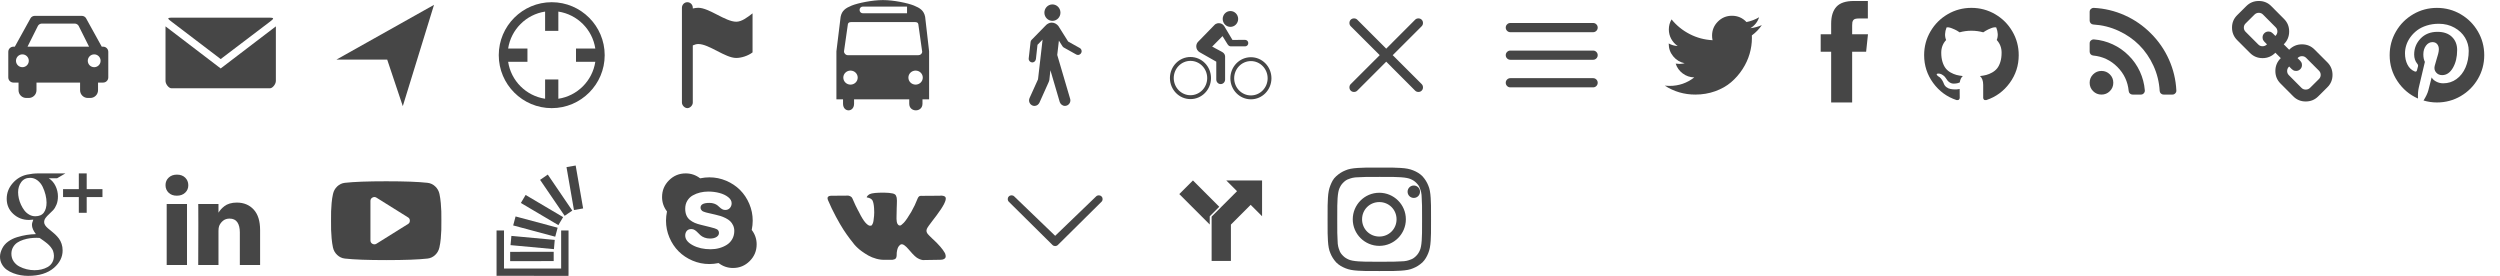
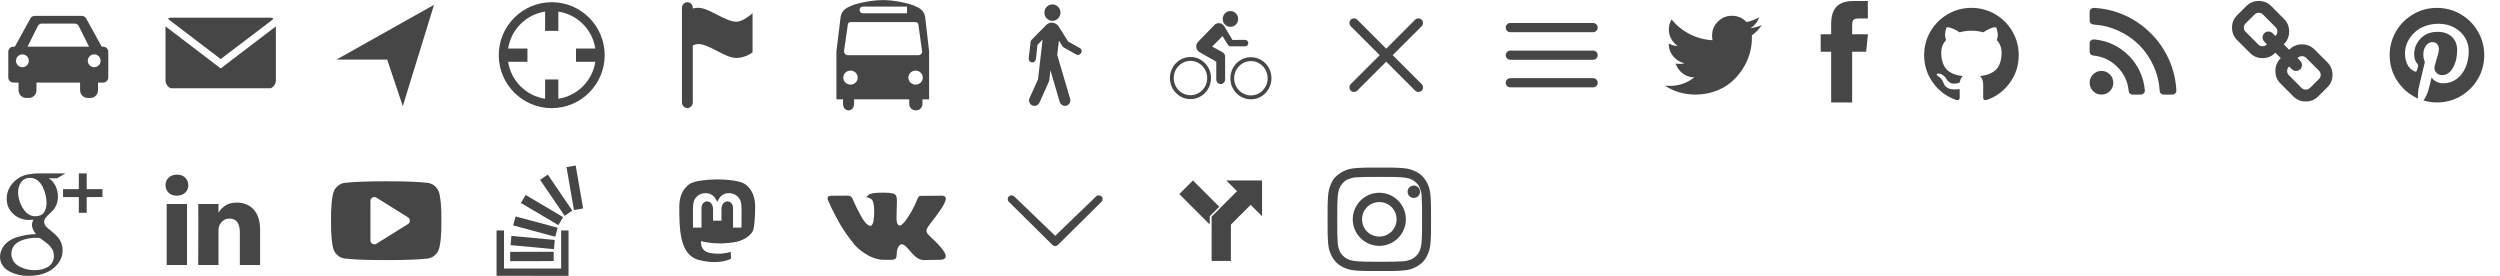
<svg xmlns="http://www.w3.org/2000/svg" xmlns:xlink="http://www.w3.org/1999/xlink" version="1.1" width="725" height="80" viewBox="0 0 725 80">
  <defs>
    <g id="icon-driving">
      <path class="path1" d="M29.917,13.535h-0.411l-4.569-8.273c-0.197-0.358-0.694-0.651-1.103-0.651H9.973 c-0.409,0-0.906,0.293-1.103,0.651L4.3,13.535h-0.41c-0.818,0-1.487,0.669-1.487,1.487v7.436c0,0.818,0.669,1.487,1.487,1.487 h1.487v2.231c0,1.227,1.003,2.231,2.231,2.231h0.743c1.227,0,2.231-1.003,2.231-2.231v-2.231h12.642v2.231 c0,1.227,1.003,2.231,2.231,2.231h0.743c1.227,0,2.231-1.003,2.231-2.231v-2.231h1.487c0.818,0,1.487-0.669,1.487-1.487v-7.436 C31.404,14.204,30.735,13.535,29.917,13.535z M6.493,19.485c-1.027,0-1.859-0.832-1.859-1.859c0-1.028,0.832-1.859,1.859-1.859 s1.859,0.832,1.859,1.859S7.521,19.485,6.493,19.485z M7.981,13.535l3.014-6.026c0.183-0.367,0.667-0.666,1.076-0.666h9.667 c0.409,0,0.893,0.299,1.076,0.666l3.014,6.026H7.981z M27.315,19.485c-1.028,0-1.859-0.832-1.859-1.859 c0-1.028,0.832-1.859,1.859-1.859s1.859,0.832,1.859,1.859S28.341,19.485,27.315,19.485z" />
    </g>
    <g id="icon-email">
      <path class="path1" d="M1.882 5.12c-1.882 0-0.941 0.499 0 1.263l14.118 10.745 14.118-10.712c0.942-0.765 1.882-1.297 0-1.297h-28.235zM0 7.645v15.826c0 0.931 0.952 2.129 1.706 2.129h28.589c0.754 0 1.706-1.197 1.706-2.129v-15.826l-16 12.208-16-12.208z" />
    </g>
    <g id="icon-navigate">
      <path class="path1" d="M20.811 30.788l-4.526-13.508h-14.709l28.287-15.875z" />
    </g>
    <g id="icon-geolocation">
      <path class="path1" d="M16 0.64c-8.47 0-15.36 6.89-15.36 15.36s6.89 15.36 15.36 15.36c8.469 0 15.36-6.891 15.36-15.36s-6.891-15.36-15.36-15.36zM17.92 28.64v-5.6h-3.84v5.6c-5.52-0.837-9.883-5.2-10.72-10.72h5.6v-3.84h-5.6c0.837-5.52 5.2-9.883 10.72-10.72v5.6h3.84v-5.6c5.52 0.837 9.883 5.2 10.72 10.72h-5.6v3.84h5.6c-0.837 5.52-5.2 9.883-10.72 10.72z" />
    </g>
    <g id="icon-flag">
      <path class="path1" d="M7.336 0.64c-0.872 0-1.576 0.721-1.576 1.617v27.485c0 0.808 0.788 1.617 1.576 1.617s1.575-0.81 1.575-1.617v-16.572c0.538-0.235 1.062-0.405 1.576-0.405 3.151 0 7.798 4.043 11.028 4.043 1.377 0 3.348-0.557 4.726-1.617v-11.318c-1.563 1.203-3.146 2.426-4.726 2.426-3.151 0-7.866-4.042-11.028-4.042-0.531 0-1.050 0.097-1.576 0.202v-0.202c0-0.895-0.703-1.617-1.575-1.617z" />
    </g>
    <g id="icon-transit">
      <path class="path1" d="M26.344 16h-20.493c-0.597 0-1.089-0.513-1.089-1.097 0-0.097 0.018-0.207 0.038-0.296l1.091-7.615c0.093-0.495 0.538-0.592 1.071-0.592h18.274c0.529 0 0.979 0.089 1.070 0.582l1.091 7.754c0.017 0.090 0.038 0.143 0.038 0.241-0.001 0.584-0.495 1.023-1.091 1.023zM25.524 24.541c-1.154 0-2.090-0.908-2.090-2.040 0-1.125 0.936-2.031 2.090-2.031 1.146 0 2.084 0.907 2.084 2.031 0 1.132-0.938 2.040-2.084 2.040zM6.643 24.541c-1.146 0-2.082-0.908-2.082-2.040 0-1.125 0.936-2.031 2.082-2.031 1.157 0 2.091 0.907 2.091 2.031 0 1.132-0.934 2.040-2.091 2.040zM10.24 1.92h12.8v1.92h-12.8c-1.28 0-1.28-1.92 0-1.92zM28.289 4.858c-0.374-1.8-1.466-2.525-3.247-3.25-1.778-0.722-5.898-1.587-8.997-1.587-3.112 0-7.254 0.866-9.034 1.587-1.78 0.725-2.854 1.45-3.225 3.25l-1.227 10.022v13.921h1.92v1.28c0 2.56 3.2 2.56 3.2 0v-1.28h16v1.28c0 2.56 3.84 2.56 3.84 0v-1.28h1.92v-13.921l-1.151-10.022z" />
    </g>
    <g id="icon-walking">
      <path class="path1" d="M15.261 6.047c1.288-0.034 2.303-1.13 2.269-2.438-0.034-1.325-1.101-2.353-2.39-2.329-1.282 0.035-2.296 1.13-2.269 2.445 0.033 1.315 1.108 2.356 2.39 2.323zM23.171 13.946l-3.411-1.905-2.824-4.491c-0.453-0.577-1.161-1.004-1.969-0.994-0.607 0.021-1.142 0.3-1.569 0.676l-4.254 4.347c-0.14 0.15-0.237 0.341-0.27 0.55l-0.545 4.788c-0.006 0.052-0.006 0.095-0.010 0.147 0.017 0.594 0.501 1.055 1.081 1.044 0.545-0.013 0.961-0.485 1.021-1.003l0.448-4.109 1.482-1.506-1.325 11.515-2.457 5.433c-0.074 0.191-0.15 0.458-0.144 0.71 0.024 0.888 0.748 1.591 1.619 1.571 0.617-0.017 1.119-0.397 1.389-0.936l2.632-5.864c0.053-0.157 0.24-0.54 0.246-0.713l0.307-2.838 2.71 9.23c0.233 0.645 0.828 1.133 1.542 1.113 0.868-0.024 1.562-0.759 1.542-1.65-0.007-0.116-0.041-0.191-0.047-0.325l-3.766-12.799 0.481-4.159 1.062 1.68c0.073 0.109 0.173 0.212 0.287 0.283l3.725 2.086c0.18 0.058 0.321 0.106 0.486 0.106 0.589-0.017 1.049-0.512 1.036-1.11-0.012-0.366-0.214-0.701-0.508-0.879z" />
    </g>
    <g id="icon-bicycling">
      <path class="path1" d="M7.234 27.613c2.681 0 4.854-2.23 4.854-4.975 0-2.753-2.173-4.984-4.854-4.984-2.675 0-4.85 2.231-4.85 4.984 0 2.745 2.175 4.975 4.85 4.975zM1.28 22.638c0-3.377 2.671-6.109 5.954-6.109 3.292 0 5.958 2.733 5.958 6.109 0 3.375-2.666 6.101-5.958 6.101-3.283 0-5.954-2.725-5.954-6.101zM24.769 27.674c2.671 0 4.847-2.23 4.847-4.977 0-2.751-2.176-4.982-4.847-4.982-2.682 0-4.859 2.23-4.859 4.982 0 2.746 2.177 4.977 4.859 4.977zM18.806 22.698c0-3.375 2.671-6.107 5.962-6.107 3.28 0 5.951 2.732 5.951 6.108 0 3.37-2.671 6.102-5.951 6.102-3.291 0-5.962-2.732-5.962-6.102zM18.825 7.789c1.236 0 2.241-1.024 2.241-2.291s-1.005-2.298-2.241-2.298-2.241 1.030-2.241 2.298c0 1.268 1.004 2.291 2.241 2.291zM18.919 13.44c-0.325 0-0.675-0.195-0.933-0.615l-1.455-2.351-3.002 3.041 2.781 1.494c1.145 0.562 0.97 1.587 0.97 1.587v6.461c0 0.733-0.566 1.329-1.28 1.329s-1.28-0.596-1.28-1.329v-5.172l-4.835-2.746c-0.575-0.332-0.969-0.963-0.969-1.681 0-0.495 0.177-0.95 0.481-1.288l4.735-4.861c0.588-0.685 1.407-0.576 1.407-0.576 0.992 0 1.514 0.888 1.514 0.888l2.356 3.953 3.63-0.007c1.28 0 1.28 1.874 0 1.874h-4.121z" />
    </g>
    <g id="icon-cross">
      <path class="path1" d="M25.333 5.333q0.573 0 0.953 0.38t0.38 0.953q0 0.563-0.385 0.948l-8.396 8.385 8.396 8.385q0.385 0.385 0.385 0.948 0 0.573-0.38 0.953t-0.953 0.38q-0.563 0-0.948-0.385l-8.385-8.396-8.385 8.396q-0.385 0.385-0.948 0.385-0.573 0-0.953-0.38t-0.38-0.953q0-0.563 0.385-0.948l8.396-8.385-8.396-8.385q-0.385-0.385-0.385-0.948 0-0.573 0.38-0.953t0.953-0.38q0.563 0 0.948 0.385l8.385 8.396 8.385-8.396q0.385-0.385 0.948-0.385z" />
    </g>
    <g id="icon-menu">
      <path class="path1" d="M4 6.667h24q0.552 0 0.943 0.391t0.391 0.943-0.391 0.943-0.943 0.391h-24q-0.552 0-0.943-0.391t-0.391-0.943 0.391-0.943 0.943-0.391zM4 22.667h24q0.552 0 0.943 0.391t0.391 0.943-0.391 0.943-0.943 0.391h-24q-0.552 0-0.943-0.391t-0.391-0.943 0.391-0.943 0.943-0.391zM4 14.667h24q0.552 0 0.943 0.391t0.391 0.943-0.391 0.943-0.943 0.391h-24q-0.552 0-0.943-0.391t-0.391-0.943 0.391-0.943 0.943-0.391z" />
    </g>
    <g id="icon-twitter">
      <path class="path1" d="M28.929 7.286q-1.196 1.75-2.893 2.982 0.018 0.25 0.018 0.75 0 2.321-0.679 4.634t-2.063 4.437-3.295 3.759-4.607 2.607-5.768 0.973q-4.839 0-8.857-2.589 0.625 0.071 1.393 0.071 4.018 0 7.161-2.464-1.875-0.036-3.357-1.152t-2.036-2.848q0.589 0.089 1.089 0.089 0.768 0 1.518-0.196-2-0.411-3.313-1.991t-1.313-3.67v-0.071q1.214 0.679 2.607 0.732-1.179-0.786-1.875-2.054t-0.696-2.75q0-1.571 0.786-2.911 2.161 2.661 5.259 4.259t6.634 1.777q-0.143-0.679-0.143-1.321 0-2.393 1.688-4.080t4.080-1.688q2.5 0 4.214 1.821 1.946-0.375 3.661-1.393-0.661 2.054-2.536 3.179 1.661-0.179 3.321-0.893z" />
    </g>
    <g id="icon-facebook">
      <path class="path1" d="M9.125 9.929h4.589l-0.536 5.071h-4.054v14.714h-6.089v-14.714h-3.036v-5.071h3.036v-3.054q0-3.25 1.536-4.92t5.054-1.67h4.054v5.071h-2.536q-0.696 0-1.116 0.116t-0.607 0.42-0.241 0.616-0.054 0.884v2.536z" />
    </g>
    <g id="icon-github">
      <path class="path1" d="M27.429 16q0 4.482-2.616 8.063t-6.759 4.955q-0.482 0.089-0.705-0.125t-0.223-0.536v-3.768q0-1.732-0.929-2.536 1.018-0.107 1.83-0.321t1.679-0.696 1.446-1.188 0.946-1.875 0.366-2.688q0-2.161-1.411-3.679 0.661-1.625-0.143-3.643-0.5-0.161-1.446 0.196t-1.643 0.786l-0.679 0.429q-1.661-0.464-3.429-0.464t-3.429 0.464q-0.286-0.196-0.759-0.482t-1.491-0.688-1.536-0.241q-0.786 2.018-0.125 3.643-1.411 1.518-1.411 3.679 0 1.518 0.366 2.679t0.938 1.875 1.438 1.196 1.679 0.696 1.83 0.321q-0.714 0.643-0.875 1.839-0.375 0.179-0.804 0.268t-1.018 0.089-1.17-0.384-0.991-1.116q-0.339-0.571-0.866-0.929t-0.884-0.429l-0.357-0.054q-0.375 0-0.518 0.080t-0.089 0.205 0.161 0.25 0.232 0.214l0.125 0.089q0.393 0.179 0.777 0.679t0.563 0.911l0.179 0.411q0.232 0.679 0.786 1.098t1.196 0.536 1.241 0.125 0.991-0.063l0.411-0.071q0 0.679 0.009 1.589t0.009 0.964q0 0.321-0.232 0.536t-0.714 0.125q-4.143-1.375-6.759-4.955t-2.616-8.063q0-3.732 1.839-6.884t4.991-4.991 6.884-1.839 6.884 1.839 4.991 4.991 1.839 6.884z" />
    </g>
    <g id="icon-rss">
      <path class="path1" d="M6.857 24q0 1.429-1 2.429t-2.429 1-2.429-1-1-2.429 1-2.429 2.429-1 2.429 1 1 2.429zM16 26.196q0.036 0.5-0.304 0.857-0.321 0.375-0.839 0.375h-2.411q-0.446 0-0.768-0.295t-0.357-0.741q-0.393-4.089-3.295-6.991t-6.991-3.295q-0.446-0.036-0.741-0.357t-0.295-0.768v-2.411q0-0.518 0.375-0.839 0.304-0.304 0.768-0.304h0.089q2.857 0.232 5.464 1.438t4.625 3.241q2.036 2.018 3.241 4.625t1.438 5.464zM25.143 26.232q0.036 0.482-0.321 0.839-0.321 0.357-0.821 0.357h-2.554q-0.464 0-0.795-0.313t-0.348-0.759q-0.214-3.839-1.804-7.295t-4.134-6-6-4.134-7.295-1.821q-0.446-0.018-0.759-0.348t-0.313-0.777v-2.554q0-0.5 0.357-0.821 0.321-0.321 0.786-0.321h0.054q4.679 0.232 8.955 2.143t7.598 5.25q3.339 3.321 5.25 7.598t2.143 8.955z" />
    </g>
    <g id="icon-site">
      <path class="path1" d="M26 21.714q0-0.714-0.5-1.214l-3.714-3.714q-0.5-0.5-1.214-0.5-0.75 0-1.286 0.571 0.054 0.054 0.339 0.33t0.384 0.384 0.268 0.339 0.232 0.455 0.063 0.491q0 0.714-0.5 1.214t-1.214 0.5q-0.268 0-0.491-0.063t-0.455-0.232-0.339-0.268-0.384-0.384-0.33-0.339q-0.589 0.554-0.589 1.304 0 0.714 0.5 1.214l3.679 3.696q0.482 0.482 1.214 0.482 0.714 0 1.214-0.464l2.625-2.607q0.5-0.5 0.5-1.196zM13.446 9.125q0-0.714-0.5-1.214l-3.679-3.696q-0.5-0.5-1.214-0.5-0.696 0-1.214 0.482l-2.625 2.607q-0.5 0.5-0.5 1.196 0 0.714 0.5 1.214l3.714 3.714q0.482 0.482 1.214 0.482 0.75 0 1.286-0.554-0.054-0.054-0.339-0.33t-0.384-0.384-0.268-0.339-0.232-0.455-0.063-0.491q0-0.714 0.5-1.214t1.214-0.5q0.268 0 0.491 0.063t0.455 0.232 0.339 0.268 0.384 0.384 0.33 0.339q0.589-0.554 0.589-1.304zM29.429 21.714q0 2.143-1.518 3.625l-2.625 2.607q-1.482 1.482-3.625 1.482-2.161 0-3.643-1.518l-3.679-3.696q-1.482-1.482-1.482-3.625 0-2.196 1.571-3.732l-1.571-1.571q-1.536 1.571-3.714 1.571-2.143 0-3.643-1.5l-3.714-3.714q-1.5-1.5-1.5-3.643t1.518-3.625l2.625-2.607q1.482-1.482 3.625-1.482 2.161 0 3.643 1.518l3.679 3.696q1.482 1.482 1.482 3.625 0 2.196-1.571 3.732l1.571 1.571q1.536-1.571 3.714-1.571 2.143 0 3.643 1.5l3.714 3.714q1.5 1.5 1.5 3.643z" />
    </g>
    <g id="icon-pinterest">
      <path class="path1" d="M27.429 16q0 3.732-1.839 6.884t-4.991 4.991-6.884 1.839q-1.982 0-3.893-0.571 1.054-1.661 1.393-2.929 0.161-0.607 0.964-3.768 0.357 0.696 1.304 1.205t2.036 0.509q2.161 0 3.857-1.223t2.625-3.366 0.929-4.821q0-2.036-1.063-3.821t-3.080-2.911-4.554-1.125q-1.875 0-3.5 0.518t-2.759 1.375-1.946 1.973-1.196 2.313-0.384 2.393q0 1.857 0.714 3.268t2.089 1.982q0.536 0.214 0.679-0.357 0.036-0.125 0.143-0.554t0.143-0.536q0.107-0.411-0.196-0.768-0.911-1.089-0.911-2.696 0-2.696 1.866-4.634t4.884-1.938q2.696 0 4.205 1.464t1.509 3.804q0 3.036-1.223 5.161t-3.134 2.125q-1.089 0-1.75-0.777t-0.411-1.866q0.143-0.625 0.473-1.67t0.536-1.839 0.205-1.348q0-0.893-0.482-1.482t-1.375-0.589q-1.107 0-1.875 1.018t-0.768 2.536q0 1.304 0.446 2.179l-1.768 7.464q-0.304 1.25-0.232 3.161-3.679-1.625-5.946-5.018t-2.268-7.554q0-3.732 1.839-6.884t4.991-4.991 6.884-1.839 6.884 1.839 4.991 4.991 1.839 6.884z" />
    </g>
    <g id="icon-google-plus">
      <path class="path1" d="M15.643 26.161q0-0.375-0.080-0.723t-0.17-0.643-0.313-0.616-0.375-0.545-0.473-0.527-0.491-0.455-0.571-0.455-0.554-0.411-0.589-0.411-0.545-0.375q-0.304-0.036-0.893-0.036-0.964 0-1.893 0.125t-1.929 0.446-1.75 0.821-1.232 1.339-0.482 1.911q0 1.214 0.634 2.17t1.661 1.5 2.152 0.813 2.268 0.268q1.054 0 2.009-0.223t1.795-0.696 1.33-1.313 0.491-1.964zM13.5 10.768q0-1.071-0.295-2.277t-0.839-2.33-1.5-1.857-2.134-0.732q-1.661 0-2.571 1.232t-0.911 2.946q0 0.839 0.205 1.768t0.634 1.857 1 1.67 1.393 1.205 1.732 0.464q1.732 0 2.509-1.080t0.777-2.866zM11.161 2.286h7.804l-2.411 1.411h-2.411q1.268 0.804 1.964 2.25t0.696 3.018q0 1.321-0.411 2.348t-1 1.652-1.179 1.152-1 1.089-0.411 1.205q0 0.464 0.295 0.911t0.768 0.857 1.045 0.857 1.143 0.991 1.045 1.179 0.768 1.518 0.295 1.902q0 2.857-2.5 5.036-2.714 2.339-7.5 2.339-1.054 0-2.134-0.179t-2.179-0.598-1.938-1.036-1.375-1.589-0.536-2.17q0-1.089 0.661-2.411 0.571-1.143 1.714-1.973t2.589-1.268 2.768-0.643 2.679-0.241q-1.143-1.482-1.143-2.661 0-0.214 0.036-0.42t0.089-0.348 0.143-0.384 0.125-0.384q-0.714 0.089-1.25 0.089-2.661 0-4.563-1.75t-1.902-4.393q0-2.5 1.696-4.473t4.179-2.527q1.679-0.357 3.339-0.357zM29.714 6.857v2.286h-4.571v4.571h-2.286v-4.571h-4.571v-2.286h4.571v-4.571h2.286v4.571h4.571z" />
    </g>
    <g id="icon-linkedin">
      <path class="path1" d="M6.232 11.161v17.696h-5.893v-17.696h5.893zM6.607 5.696q0.018 1.304-0.902 2.179t-2.42 0.875h-0.036q-1.464 0-2.357-0.875t-0.893-2.179q0-1.321 0.92-2.188t2.402-0.866 2.375 0.866 0.911 2.188zM27.429 18.714v10.143h-5.875v-9.464q0-1.875-0.723-2.938t-2.259-1.063q-1.125 0-1.884 0.616t-1.134 1.527q-0.196 0.536-0.196 1.446v9.875h-5.875q0.036-7.125 0.036-11.554t-0.018-5.286l-0.018-0.857h5.875v2.571h-0.036q0.357-0.571 0.732-1t1.009-0.929 1.554-0.777 2.045-0.277q3.054 0 4.911 2.027t1.857 5.938z" />
    </g>
    <g id="icon-youtube">
      <path class="path1" d="M22.857 16q0-0.661-0.536-0.964l-9.143-5.714q-0.554-0.357-1.161-0.036-0.589 0.321-0.589 1v11.429q0 0.679 0.589 1 0.286 0.143 0.554 0.143 0.357 0 0.607-0.179l9.143-5.714q0.536-0.304 0.536-0.964zM32 16q0 1.714-0.018 2.679t-0.152 2.438-0.402 2.634q-0.286 1.304-1.232 2.196t-2.214 1.036q-3.964 0.446-11.982 0.446t-11.982-0.446q-1.268-0.143-2.223-1.036t-1.241-2.196q-0.25-1.161-0.384-2.634t-0.152-2.438-0.018-2.679 0.018-2.679 0.152-2.438 0.402-2.634q0.286-1.304 1.232-2.196t2.214-1.036q3.964-0.446 11.982-0.446t11.982 0.446q1.268 0.143 2.223 1.036t1.241 2.196q0.25 1.161 0.384 2.634t0.152 2.438 0.018 2.679z" />
    </g>
    <g id="icon-stack-overflow">
      <path class="path1" d="M16.571 25.018v2.696l-12.625 0.018v-2.696zM20.875 18.839v12.518l-0.018 0.625v0.018l-20.857-0.018v-13.143h2.161v11.036h16.571v-11.036h2.143zM4.304 20.411l12.571 1.161-0.232 2.679-12.589-1.161zM5.518 14.768l12.196 3.268-0.696 2.607-12.196-3.268zM8.429 8.536l10.875 6.429-1.375 2.321-10.875-6.429zM14.857 2.625l7.107 10.446-2.214 1.518-7.125-10.429zM22.946 0l2.161 12.446-2.661 0.464-2.161-12.446z" />
    </g>
-     <g id="icon-skype">
-       <path class="path1" d="M20.946 18.982q0-0.893-0.348-1.634t-0.866-1.223-1.304-0.875-1.473-0.607-1.563-0.411l-1.857-0.429q-0.536-0.125-0.786-0.188t-0.625-0.205-0.536-0.286-0.295-0.375-0.134-0.536q0-1.375 2.571-1.375 0.768 0 1.375 0.214t0.964 0.509 0.679 0.598 0.714 0.518 0.857 0.214q0.839 0 1.348-0.571t0.509-1.375q0-0.982-1-1.777t-2.536-1.205-3.25-0.411q-1.214 0-2.357 0.277t-2.134 0.839-1.589 1.554-0.598 2.295q0 1.089 0.339 1.902t1 1.348 1.429 0.866 1.839 0.58l2.607 0.643q1.607 0.393 2 0.643 0.571 0.357 0.571 1.071 0 0.696-0.714 1.152t-1.875 0.455q-0.911 0-1.634-0.286t-1.161-0.688-0.813-0.804-0.821-0.688-0.964-0.286q-0.893 0-1.348 0.536t-0.455 1.339q0 1.643 2.179 2.813t5.196 1.17q1.304 0 2.5-0.33t2.188-0.955 1.58-1.67 0.589-2.348zM27.429 22.857q0 2.839-2.009 4.848t-4.848 2.009q-2.321 0-4.179-1.429-1.375 0.286-2.679 0.286-2.554 0-4.884-0.991t-4.018-2.679-2.679-4.018-0.991-4.884q0-1.304 0.286-2.679-1.429-1.857-1.429-4.179 0-2.839 2.009-4.848t4.848-2.009q2.321 0 4.179 1.429 1.375-0.286 2.679-0.286 2.554 0 4.884 0.991t4.018 2.679 2.679 4.018 0.991 4.884q0 1.304-0.286 2.679 1.429 1.857 1.429 4.179z" />
+     <g id="icon-mastodon">
+       <path class="path1" d="M 15.938 4.031 C 12.917 4.043 9.918 4.427 8.357 5.146 C 8.357 5.146 5 6.675 5 11.881 C 5 18.078 4.995 25.86 10.562 27.365 C 12.694 27.938 14.528 28.062 16.002 27.977 C 18.677 27.826 20 27.006 20 27.006 L 19.91 25.029 C 19.91 25.029 18.176 25.64 16.029 25.57 C 13.902 25.495 11.662 25.336 11.312 22.68 C 11.28 22.433 11.265 22.183 11.266 21.934 C 15.773 23.053 19.616 22.421 20.674 22.293 C 23.628 21.934 26.199 20.082 26.527 18.389 C 27.041 15.721 26.998 11.881 26.998 11.881 C 26.998 6.675 23.646 5.146 23.646 5.146 C 22.001 4.378 18.958 4.019 15.938 4.031 z M 12.705 8.002 C 13.74 8.03 14.763 8.493 15.393 9.471 L 16.002 10.506 L 16.609 9.471 C 17.874 7.504 20.71 7.626 22.059 9.148 C 23.303 10.596 23.025 11.531 23.025 18 L 23.025 18.002 L 20.578 18.002 L 20.578 12.373 C 20.578 9.738 17.219 9.636 17.219 12.738 L 17.219 16 L 14.787 16 L 14.787 12.738 C 14.787 9.636 11.43 9.736 11.43 12.371 L 11.43 18 L 8.977 18 C 8.977 11.526 8.704 10.585 9.943 9.148 C 10.623 8.382 11.67 7.974 12.705 8.002 z" />
    </g>
    <g id="icon-vk">
      <path class="path1" d="M34.232 9.286q0.411 1.143-2.679 5.25-0.429 0.571-1.161 1.518-1.393 1.786-1.607 2.339-0.304 0.732 0.25 1.446 0.304 0.375 1.446 1.464h0.018l0.071 0.071q2.518 2.339 3.411 3.946 0.054 0.089 0.116 0.223t0.125 0.473-0.009 0.607-0.446 0.491-1.054 0.223l-4.571 0.071q-0.429 0.089-1-0.089t-0.929-0.393l-0.357-0.214q-0.536-0.375-1.25-1.143t-1.223-1.384-1.089-1.036-1.009-0.277q-0.054 0.018-0.143 0.063t-0.304 0.259-0.384 0.527-0.304 0.929-0.116 1.384q0 0.268-0.063 0.491t-0.134 0.33l-0.071 0.089q-0.321 0.339-0.946 0.393h-2.054q-1.268 0.071-2.607-0.295t-2.348-0.946-1.839-1.179-1.259-1.027l-0.446-0.429q-0.179-0.179-0.491-0.536t-1.277-1.625-1.893-2.696-2.188-3.768-2.33-4.857q-0.107-0.286-0.107-0.482t0.054-0.286l0.071-0.107q0.268-0.339 1.018-0.339l4.893-0.036q0.214 0.036 0.411 0.116t0.286 0.152l0.089 0.054q0.286 0.196 0.429 0.571 0.357 0.893 0.821 1.848t0.732 1.455l0.286 0.518q0.518 1.071 1 1.857t0.866 1.223 0.741 0.688 0.607 0.25 0.482-0.089q0.036-0.018 0.089-0.089t0.214-0.393 0.241-0.839 0.17-1.446 0-2.232q-0.036-0.714-0.161-1.304t-0.25-0.821l-0.107-0.214q-0.446-0.607-1.518-0.768-0.232-0.036 0.089-0.429 0.304-0.339 0.679-0.536 0.946-0.464 4.268-0.429 1.464 0.018 2.411 0.232 0.357 0.089 0.598 0.241t0.366 0.429 0.188 0.571 0.063 0.813-0.018 0.982-0.045 1.259-0.027 1.473q0 0.196-0.018 0.75t-0.009 0.857 0.063 0.723 0.205 0.696 0.402 0.438q0.143 0.036 0.304 0.071t0.464-0.196 0.679-0.616 0.929-1.196 1.214-1.92q1.071-1.857 1.911-4.018 0.071-0.179 0.179-0.313t0.196-0.188l0.071-0.054 0.089-0.045t0.232-0.054 0.357-0.009l5.143-0.036q0.696-0.089 1.143 0.045t0.554 0.295z" />
    </g>
    <g id="icon-arrow-down">
      <path class="path1" d="M4.131 8.962c-0.434-0.429-1.134-0.429-1.566 0-0.432 0.427-0.432 1.122 0 1.55l12.653 12.528c0.434 0.429 1.133 0.429 1.566 0l12.653-12.528c0.432-0.429 0.434-1.122 0-1.55s-1.136-0.429-1.566-0.002l-11.87 11.426-11.869-11.424z" />
    </g>
    <g id="icon-direction">
      <path class="path1" d="M28,4.33H17.62l3.117,3.117l-7.356,7.356h-0.01V27.67h5.593V17.13l5.728-5.728L28,14.709V4.33z M12.824,17.109L4,8.285L7.955,4.33l7.632,7.632l-2.752,2.752h-0.011V17.109z" />
    </g>
    <g id="icon-instagram">
      <path class="path1" d="M7.8,0.7c-1.6,0.1-2.7,0.3-3.6,0.7c-1,0.4-1.8,0.9-2.7,1.7s-1.3,1.7-1.7,2.7c-0.4,1-0.6,2-0.7,3.6c-0.1,1.6-0.1,2.1-0.1,6.2c0,4.1,0,4.6,0.1,6.2c0.1,1.6,0.3,2.7,0.7,3.6c0.4,1,0.9,1.8,1.7,2.7c0.8,0.8,1.7,1.3,2.7,1.7c1,0.4,2,0.6,3.6,0.7s2.1,0.1,6.2,0.1c4.1,0,4.6,0,6.2-0.1c1.6-0.1,2.7-0.3,3.6-0.7c1-0.4,1.8-0.9,2.7-1.7c0.8-0.8,1.3-1.7,1.7-2.7c0.4-1,0.6-2,0.7-3.6c0.1-1.6,0.1-2.1,0.1-6.2c0-4.1,0-4.6-0.1-6.2c-0.1-1.6-0.3-2.7-0.7-3.6c-0.4-1-0.9-1.8-1.7-2.7c-0.8-0.8-1.7-1.3-2.7-1.7c-1-0.4-2-0.6-3.6-0.7s-2.1-0.1-6.2-0.1S9.4,0.6,7.8,0.7 M8,27.8c-1.5-0.1-2.3-0.3-2.8-0.5c-0.7-0.3-1.2-0.6-1.7-1.1s-0.9-1-1.1-1.7c-0.2-0.5-0.5-1.3-0.5-2.8c-0.1-1.6-0.1-2.1-0.1-6.1s0-4.5,0.1-6.1c0.1-1.5,0.3-2.3,0.5-2.8c0.3-0.7,0.6-1.2,1.1-1.7c0.5-0.5,1-0.9,1.7-1.1c0.5-0.2,1.3-0.5,2.8-0.5c1.6-0.1,2.1-0.1,6.1-0.1c4,0,4.5,0,6.1,0.1c1.5,0.1,2.3,0.3,2.8,0.5c0.7,0.3,1.2,0.6,1.7,1.1s0.9,1,1.1,1.7c0.2,0.5,0.5,1.3,0.5,2.8c0.1,1.6,0.1,2.1,0.1,6.1s0,4.5-0.1,6.1c-0.1,1.5-0.3,2.3-0.5,2.8c-0.3,0.7-0.6,1.2-1.1,1.7c-0.5,0.5-1,0.9-1.7,1.1c-0.5,0.2-1.3,0.5-2.8,0.5c-1.6,0.1-2.1,0.1-6.1,0.1C10,27.9,9.5,27.9,8,27.8 M22.2,7.6c0,1,0.8,1.8,1.8,1.8c1,0,1.8-0.8,1.8-1.8c0-1-0.8-1.8-1.8-1.8c0,0,0,0,0,0C23,5.8,22.2,6.6,22.2,7.6 M6.3,15.6c0,4.3,3.5,7.7,7.7,7.7c4.3,0,7.7-3.5,7.7-7.7c0-4.3-3.5-7.7-7.7-7.7C9.7,7.9,6.3,11.4,6.3,15.6 M9,15.6c0-2.8,2.2-5,5-5c2.8,0,5,2.2,5,5c0,2.8-2.2,5-5,5C11.2,20.6,9,18.4,9,15.6C9,15.6,9,15.6,9,15.6" />
    </g>
  </defs>
  <g fill="#464646">
    <use xlink:href="#icon-driving" transform="translate(0 0)" />
    <use xlink:href="#icon-email" transform="translate(48 0)" />
    <use xlink:href="#icon-navigate" transform="translate(96 0)" />
    <use xlink:href="#icon-geolocation" transform="translate(144 0)" />
    <use xlink:href="#icon-flag" transform="translate(192 0)" />
    <use xlink:href="#icon-transit" transform="translate(240 0)" />
    <use xlink:href="#icon-walking" transform="translate(290 0)" />
    <use xlink:href="#icon-bicycling" transform="translate(338 0)" />
    <use xlink:href="#icon-cross" transform="translate(386 0)" />
    <use xlink:href="#icon-menu" transform="translate(434 0)" />
    <use xlink:href="#icon-twitter" transform="translate(482 0)" />
    <use xlink:href="#icon-facebook" transform="translate(528 0)" />
    <use xlink:href="#icon-github" transform="translate(558 0)" />
    <use xlink:href="#icon-rss" transform="translate(606 0)" />
    <use xlink:href="#icon-site" transform="translate(647 0)" />
    <use xlink:href="#icon-pinterest" transform="translate(693 0)" />
    <use xlink:href="#icon-google-plus" transform="translate(0 48)" />
    <use xlink:href="#icon-linkedin" transform="translate(48 48)" />
    <use xlink:href="#icon-youtube" transform="translate(96 48)" />
    <use xlink:href="#icon-stack-overflow" transform="translate(144 48)" />
-     <use xlink:href="#icon-skype" transform="translate(192 48)" />
+     <use xlink:href="#icon-mastodon" transform="translate(192 48)" />
    <use xlink:href="#icon-vk" transform="translate(240 48)" />
    <use xlink:href="#icon-arrow-down" transform="translate(290 48)" />
    <use xlink:href="#icon-direction" transform="translate(338 48)" />
    <use xlink:href="#icon-instagram" transform="translate(386 48)" />
  </g>
</svg>
